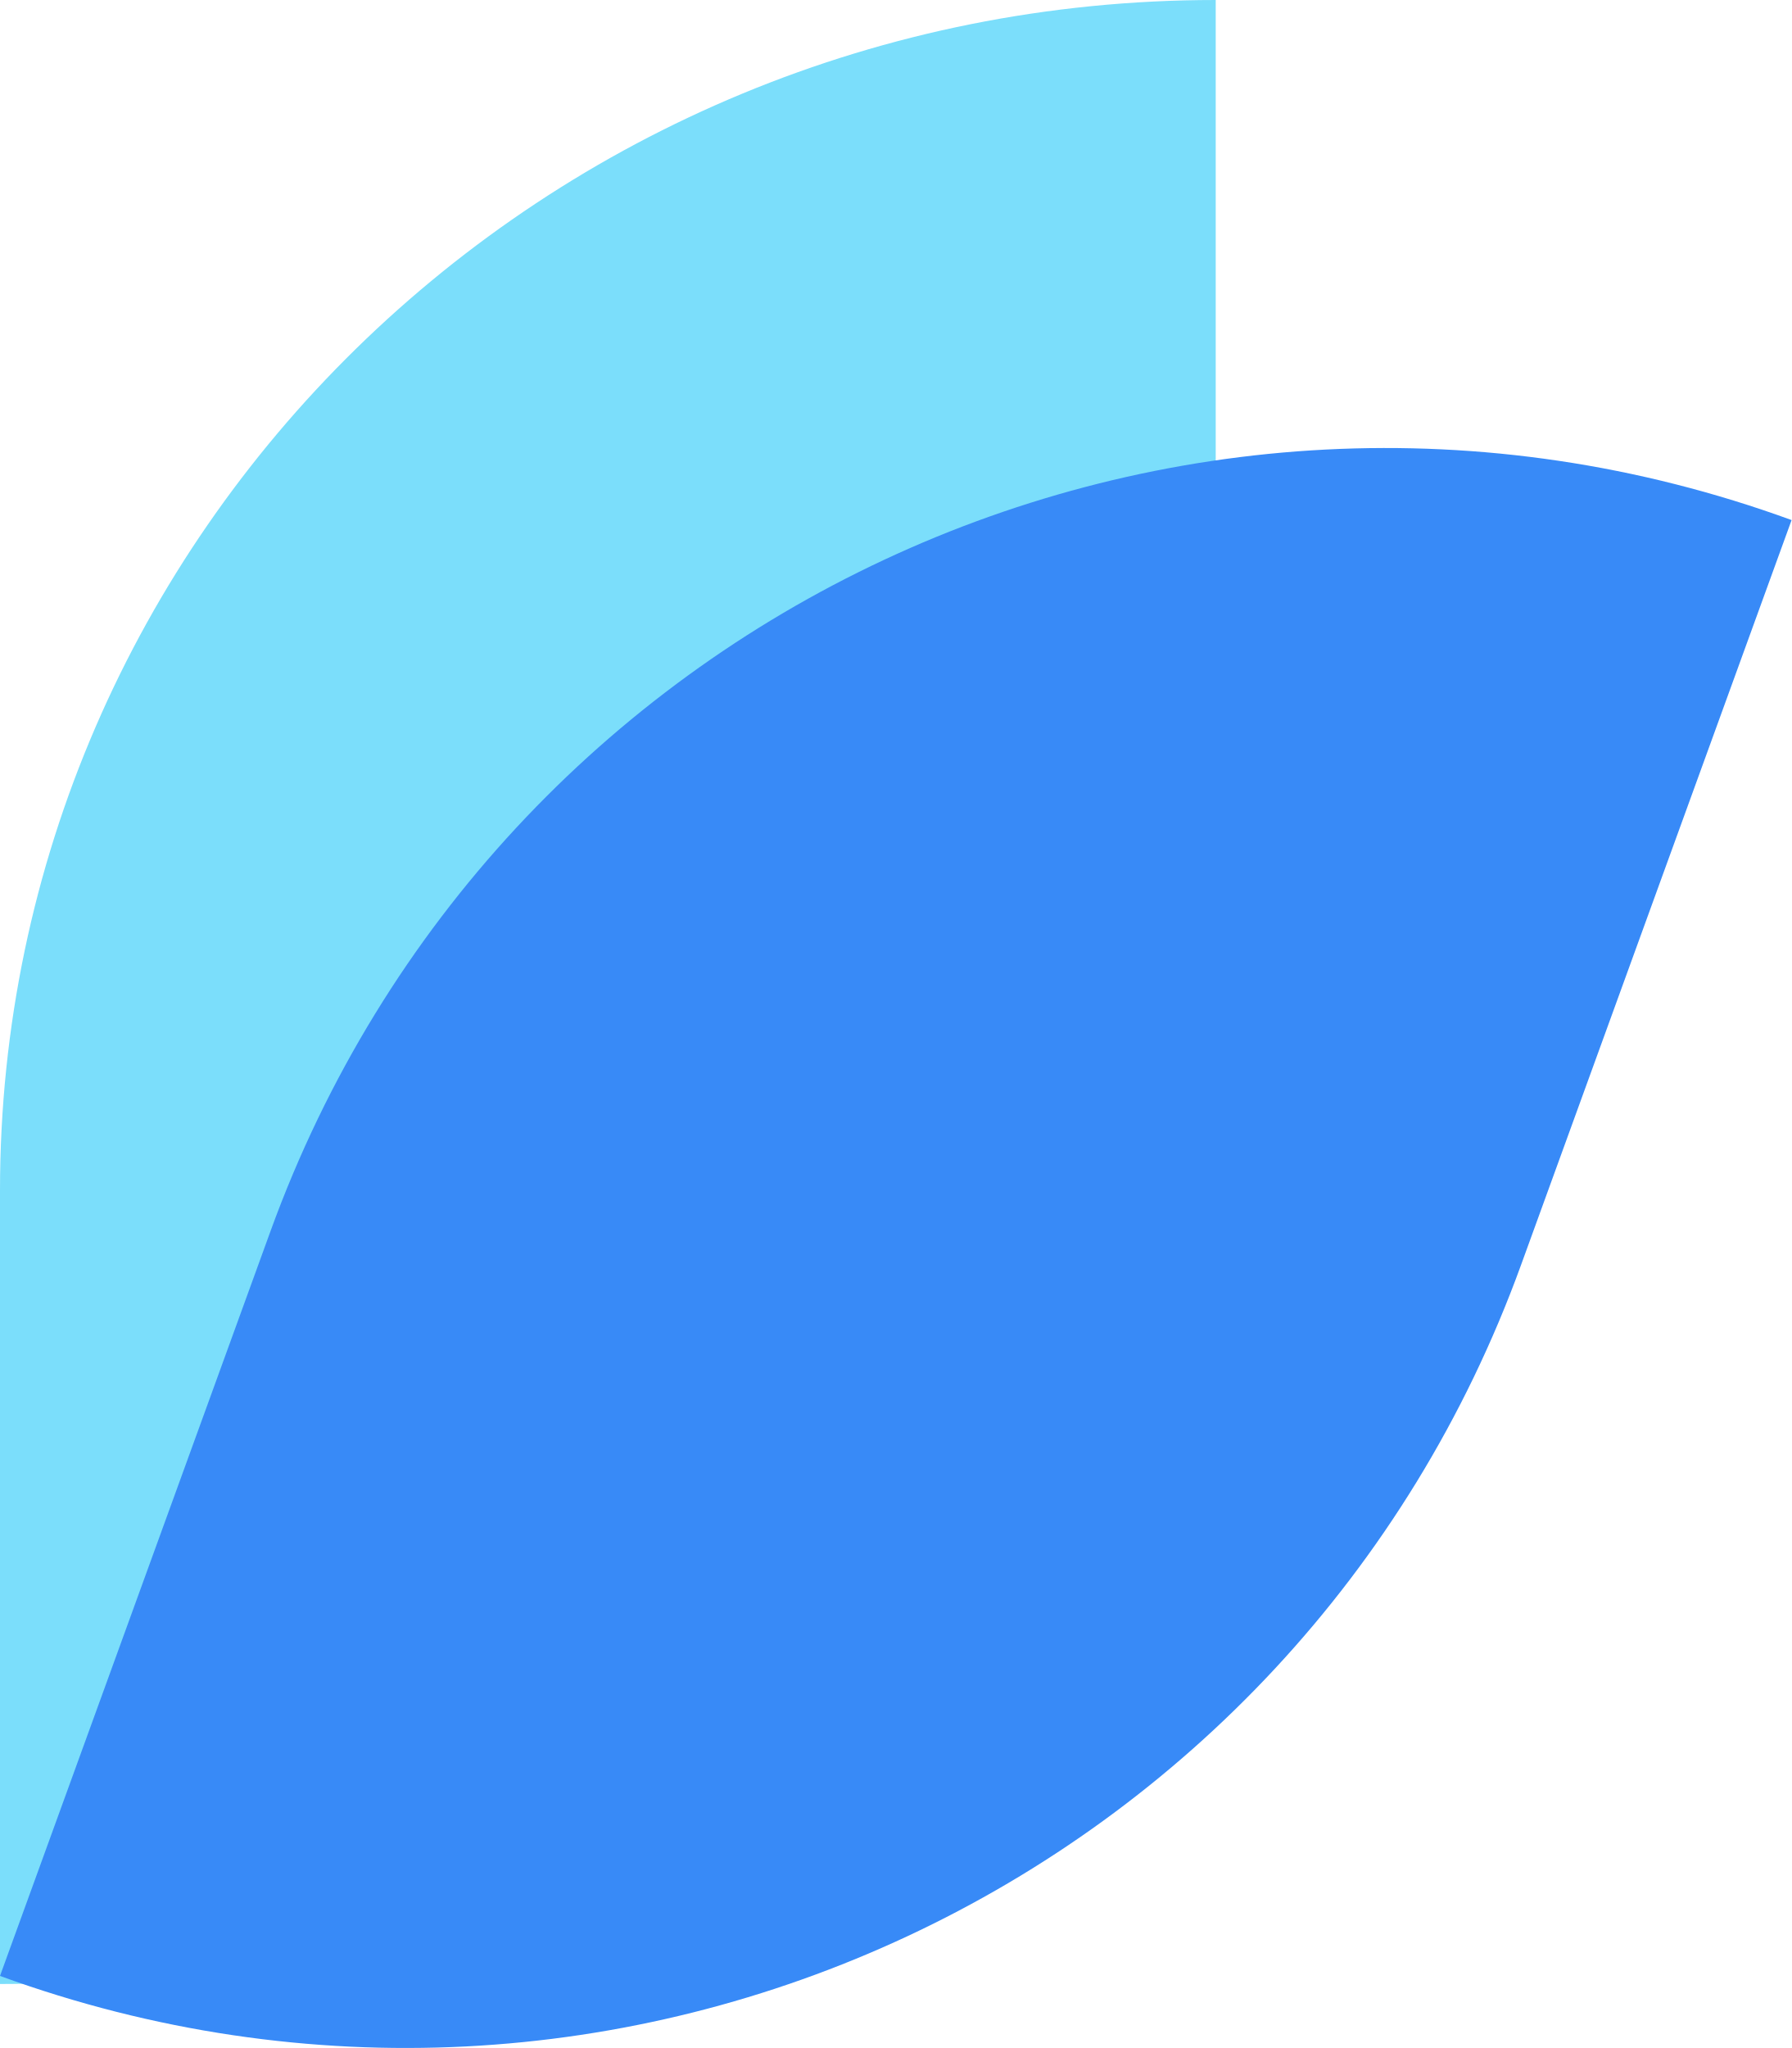
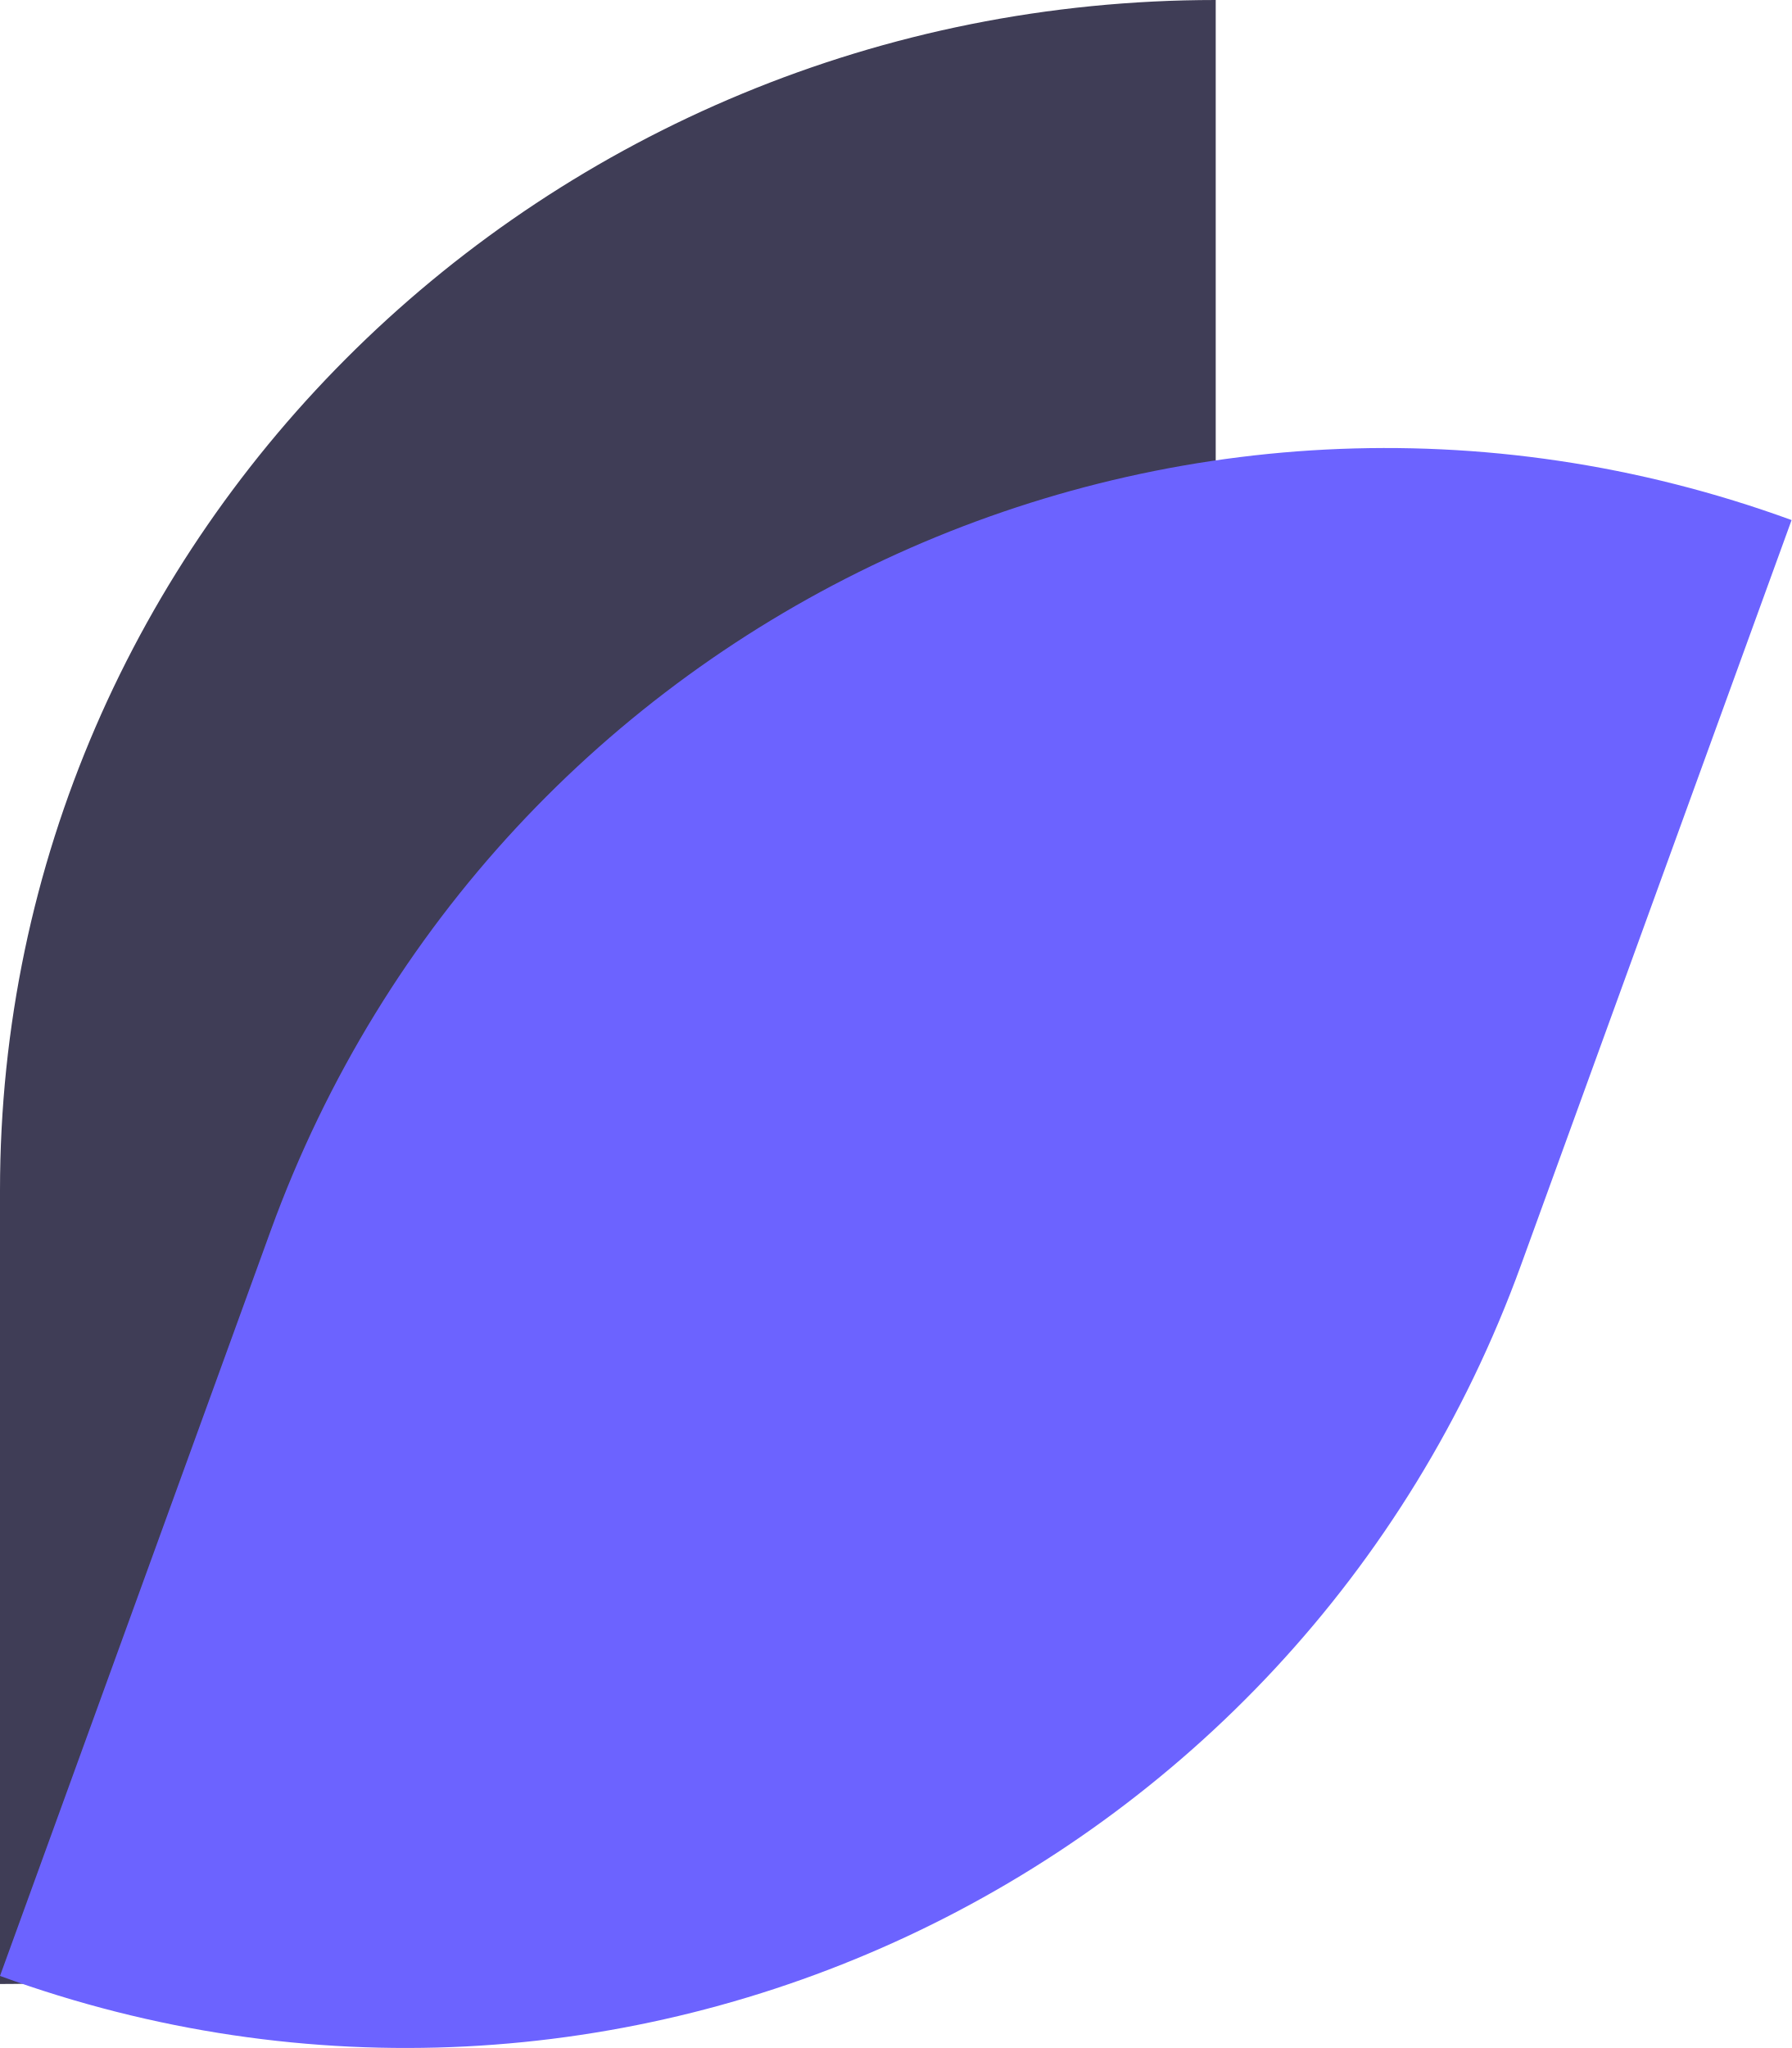
<svg xmlns="http://www.w3.org/2000/svg" width="28px" height="32px" viewBox="0 0 28 32" version="1.1">
  <g id="Page-1" stroke="none" stroke-width="1" fill="none" fill-rule="evenodd">
    <g id="Desktop-HD" transform="translate(-165, -36)">
      <g id="Group-5" transform="translate(165, 36)">
-         <path d="M19,0 L19,12.4 C19,22.672 10.493,31 0,31 L0,18.6 C0,8.328 8.507,0 19,0 Z" id="Rectangle" fill="#7BDEFB" />
-         <path d="M28,8.126 L23.771,19.767 C20.268,29.412 9.625,34.384 0,30.874 L4.229,19.233 C7.732,9.588 18.375,4.616 28,8.126 Z" id="Rectangle" fill="#388AF7" />
+         <path d="M19,0 L19,12.4 C19,22.672 10.493,31 0,31 L0,18.6 C0,8.328 8.507,0 19,0 Z" id="Rectangle" fill="#3F3D56" />
+         <path d="M28,8.126 L23.771,19.767 C20.268,29.412 9.625,34.384 0,30.874 L4.229,19.233 C7.732,9.588 18.375,4.616 28,8.126 Z" id="Rectangle" fill="#6c63ff" />
      </g>
    </g>
  </g>
</svg>
